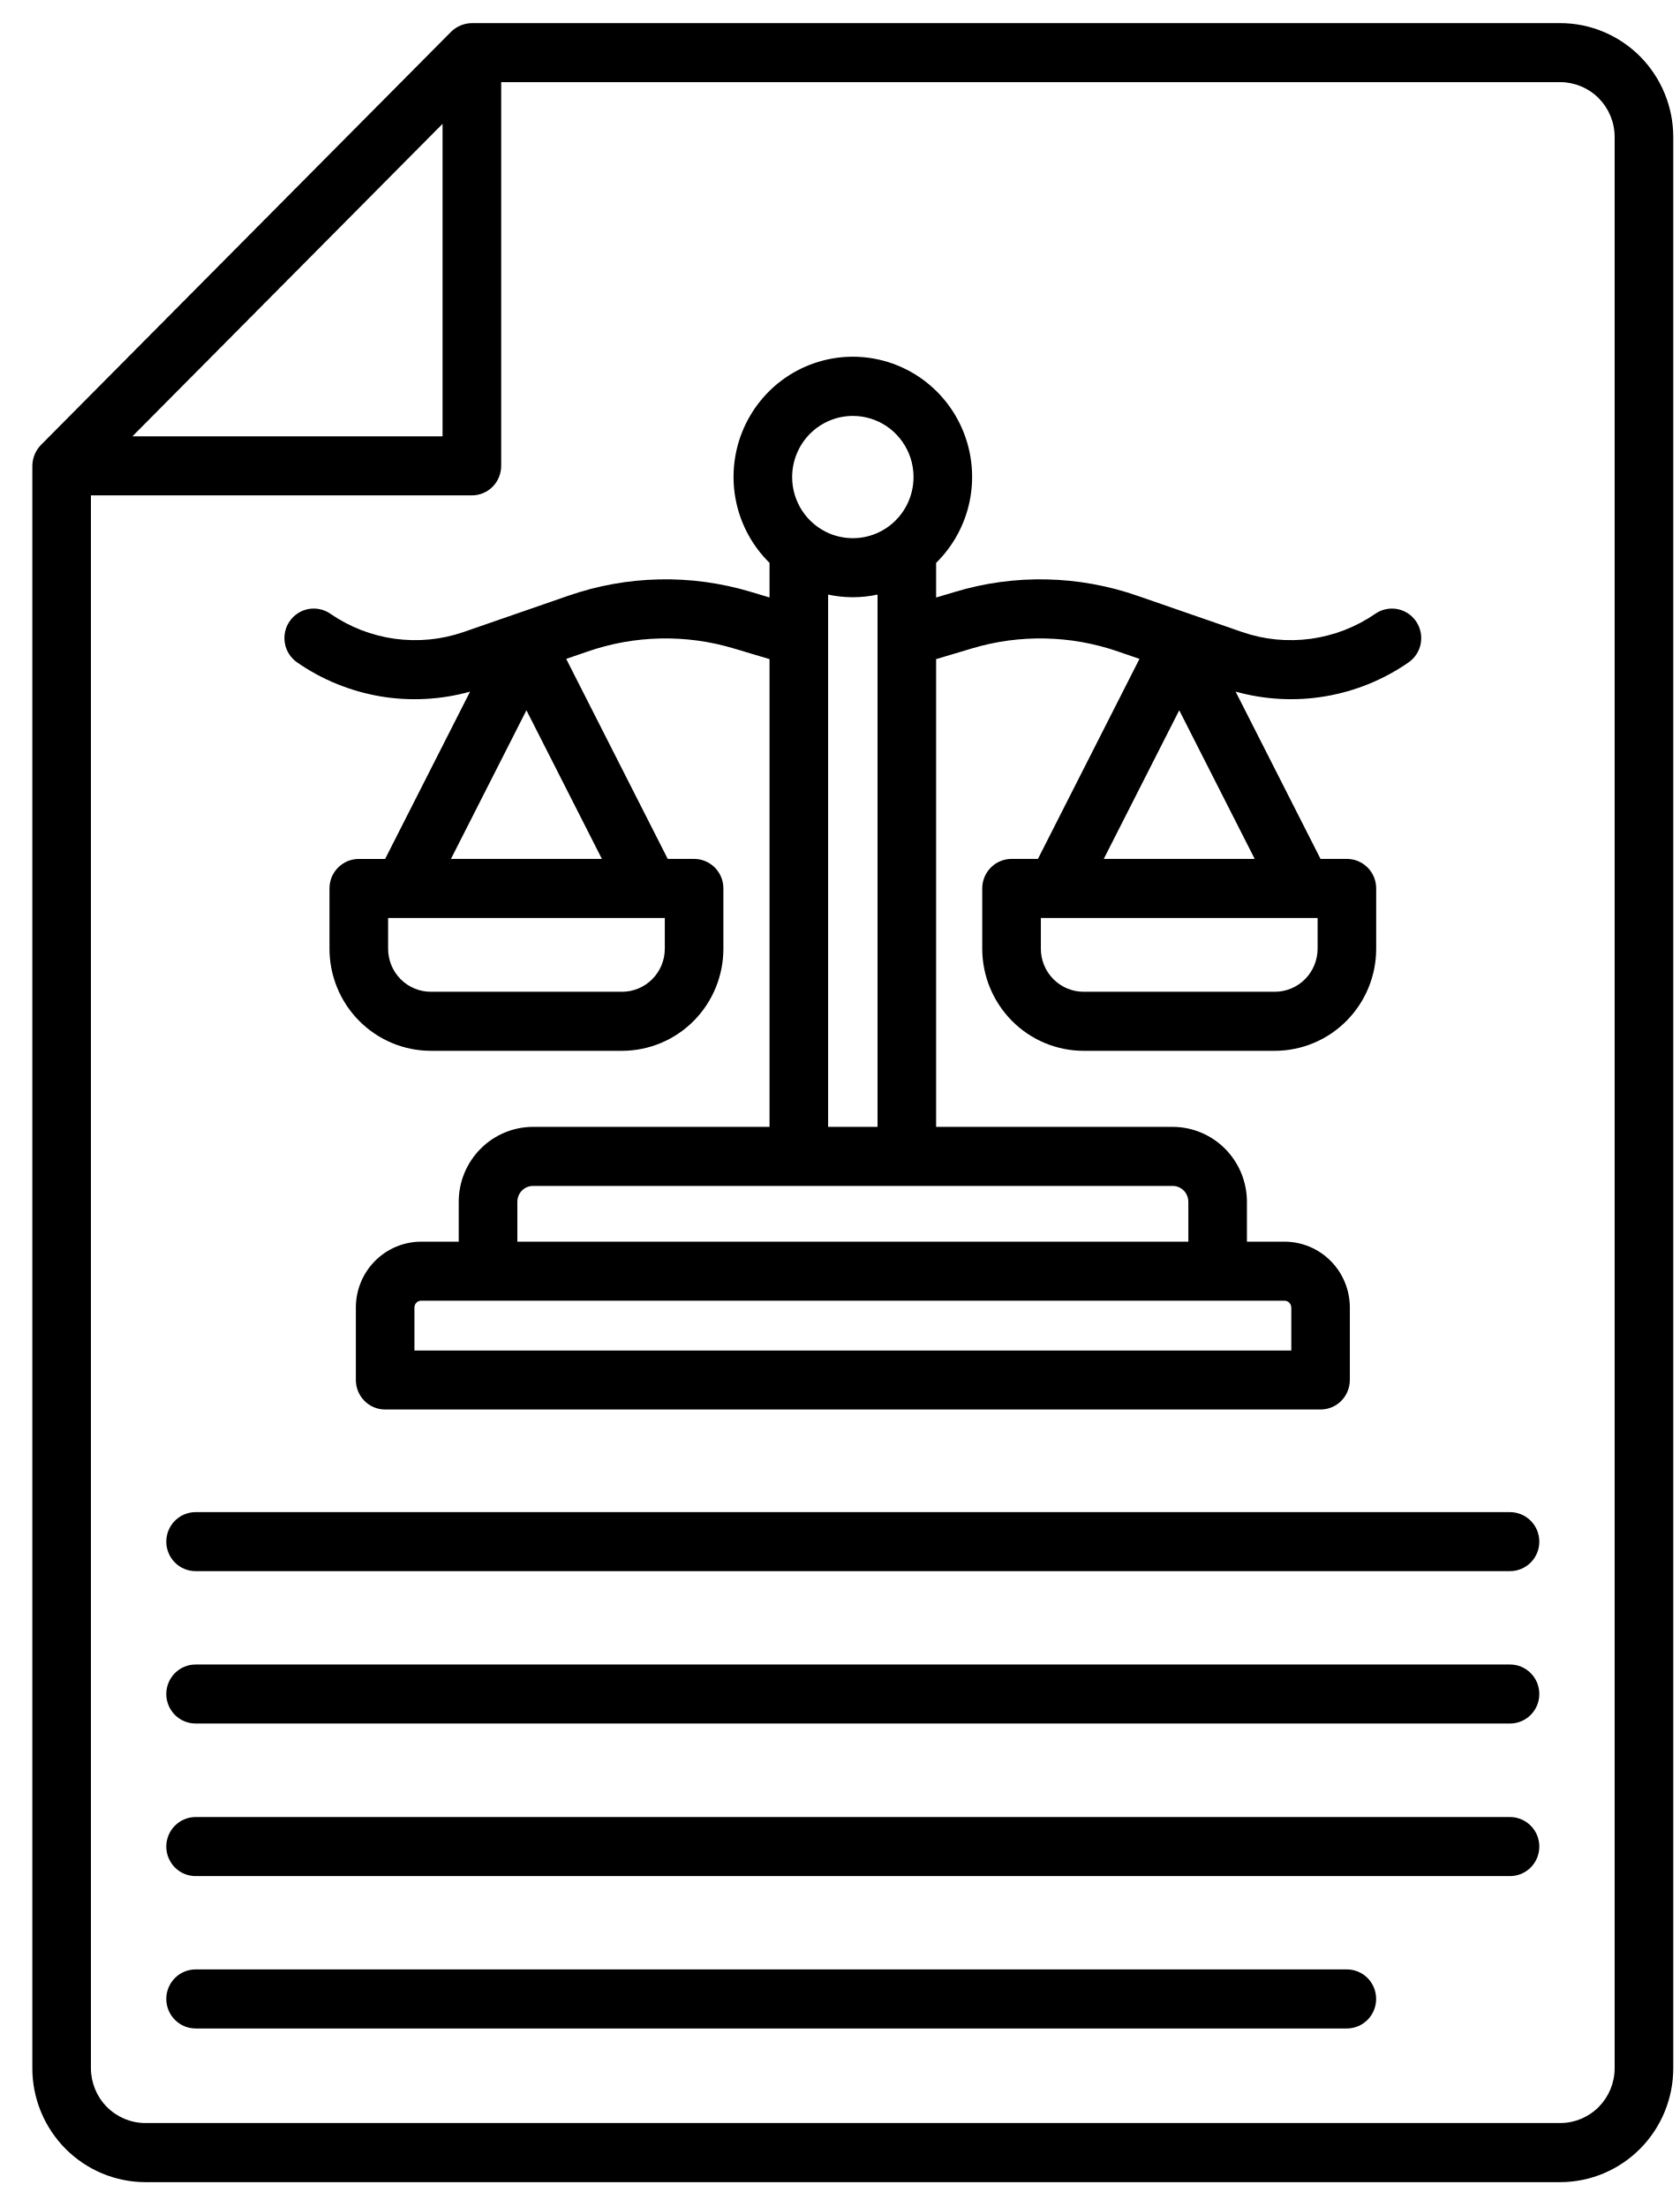
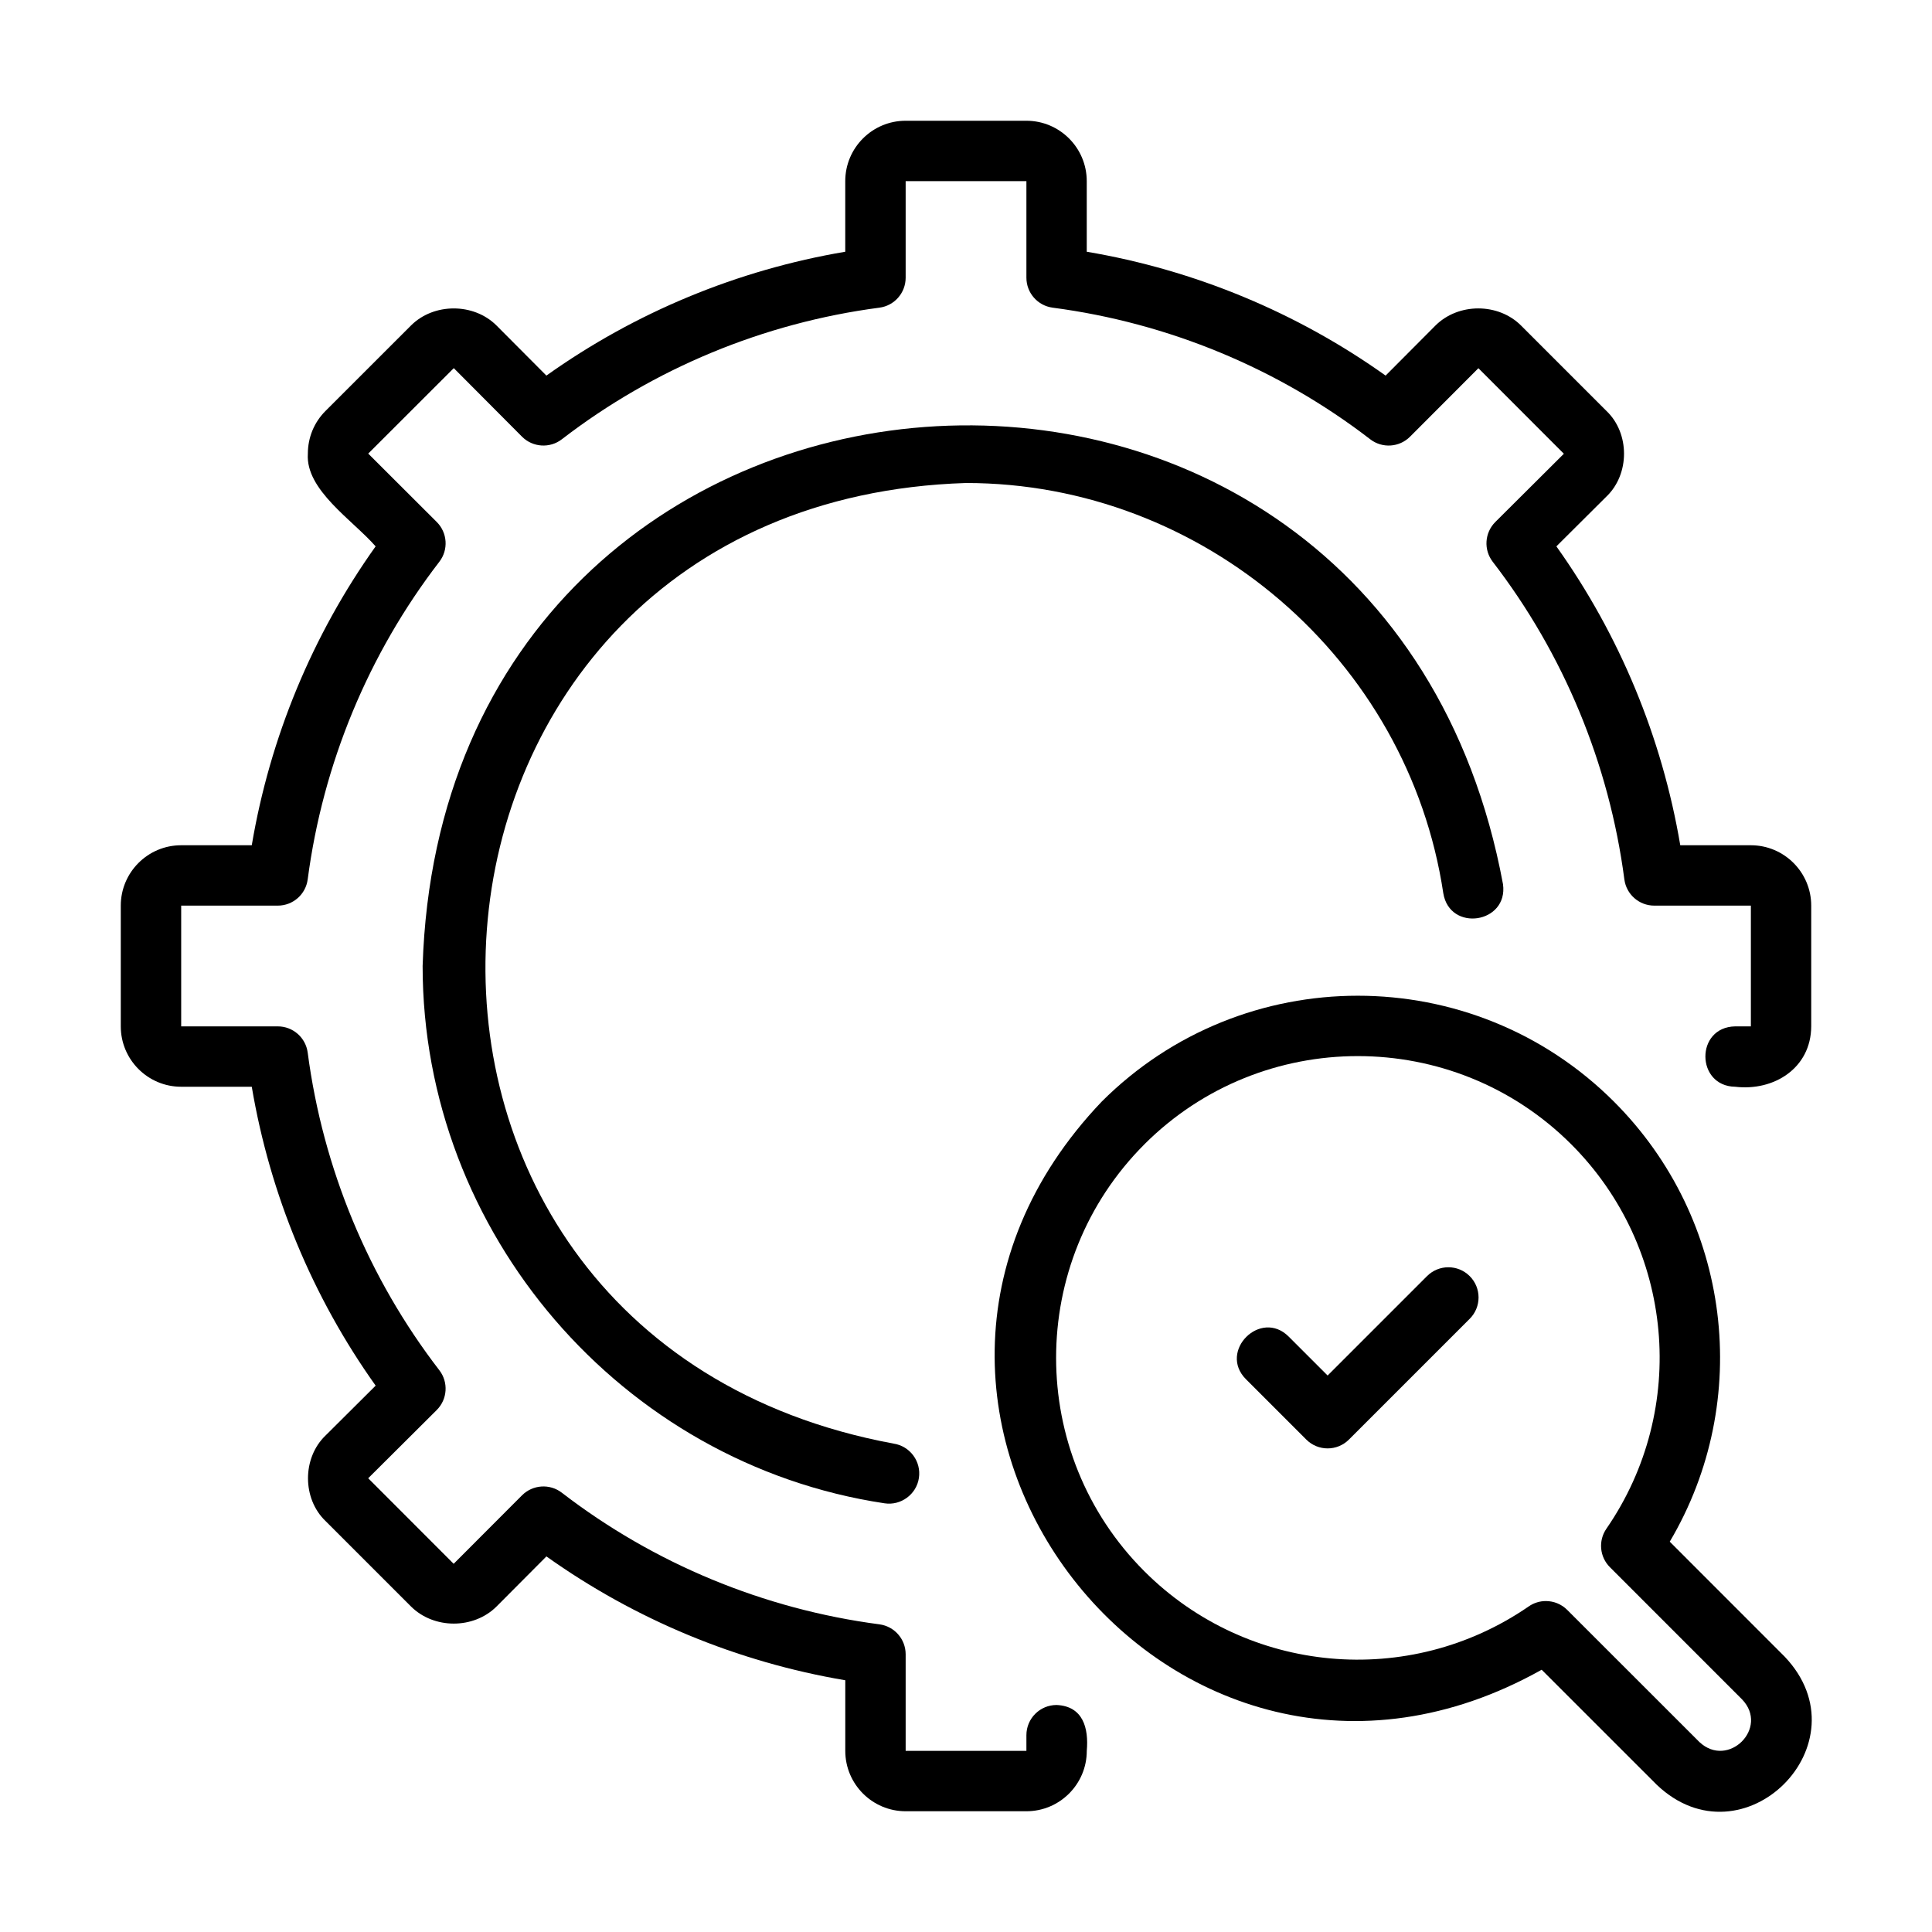
- <svg xmlns="http://www.w3.org/2000/svg" width="35" height="46" viewBox="0 0 35 46" fill="none">
-   <path d="M32.519 0.482H9.835C9.673 0.484 9.519 0.548 9.403 0.661L0.853 9.274C0.74 9.391 0.676 9.546 0.674 9.709V43.108C0.674 43.737 0.923 44.34 1.364 44.785C1.806 45.23 2.405 45.481 3.03 45.482H32.519C33.144 45.481 33.742 45.231 34.184 44.786C34.626 44.341 34.874 43.738 34.875 43.109V2.854C34.874 2.225 34.625 1.622 34.184 1.177C33.742 0.733 33.144 0.482 32.519 0.482ZM9.224 2.581V9.095H2.759L5.991 5.839L9.224 2.581ZM33.653 43.108C33.653 43.41 33.533 43.701 33.321 43.915C33.108 44.129 32.82 44.25 32.519 44.25H3.03C2.729 44.25 2.441 44.129 2.228 43.915C2.015 43.701 1.896 43.41 1.895 43.108V10.325H9.835C9.915 10.325 9.995 10.309 10.069 10.278C10.143 10.248 10.21 10.202 10.267 10.145C10.324 10.088 10.369 10.02 10.399 9.945C10.43 9.87 10.446 9.79 10.446 9.709V1.712H32.519C32.82 1.713 33.108 1.833 33.321 2.047C33.533 2.261 33.653 2.552 33.653 2.855V43.108Z" fill="black" />
-   <path d="M6.192 13.806C6.712 14.167 7.305 14.408 7.928 14.514C8.55 14.619 9.189 14.585 9.797 14.416L8.027 17.903H7.478C7.398 17.903 7.318 17.919 7.244 17.949C7.17 17.98 7.103 18.026 7.046 18.083C6.989 18.14 6.944 18.208 6.913 18.282C6.883 18.357 6.867 18.437 6.867 18.518V19.775C6.868 20.339 7.09 20.88 7.486 21.278C7.882 21.677 8.419 21.901 8.978 21.902H12.966C13.526 21.901 14.063 21.677 14.459 21.278C14.854 20.88 15.077 20.339 15.077 19.775V18.517C15.077 18.436 15.062 18.356 15.031 18.282C15 18.207 14.955 18.139 14.899 18.082C14.842 18.025 14.775 17.98 14.7 17.949C14.626 17.918 14.547 17.902 14.467 17.902H13.917L11.801 13.733L12.237 13.583C13.227 13.238 14.3 13.215 15.303 13.518L16.039 13.738V23.487H11.109C10.699 23.488 10.305 23.652 10.015 23.945C9.725 24.237 9.561 24.634 9.561 25.047V25.88H8.778C8.417 25.88 8.071 26.025 7.816 26.282C7.561 26.539 7.417 26.887 7.417 27.251V28.763C7.417 28.926 7.481 29.082 7.596 29.198C7.71 29.313 7.865 29.378 8.027 29.378H27.523C27.685 29.378 27.84 29.313 27.955 29.198C28.069 29.082 28.134 28.926 28.134 28.763V27.251C28.133 26.887 27.99 26.539 27.735 26.282C27.48 26.025 27.134 25.88 26.773 25.88H25.989V25.047C25.988 24.634 25.825 24.237 25.535 23.945C25.245 23.652 24.851 23.488 24.441 23.487H19.511V13.738L20.247 13.518C21.251 13.215 22.323 13.238 23.314 13.583L23.749 13.733L21.633 17.902H21.083C20.921 17.902 20.766 17.967 20.651 18.082C20.537 18.198 20.472 18.354 20.472 18.517V19.775C20.473 20.339 20.696 20.879 21.092 21.278C21.487 21.677 22.024 21.901 22.584 21.902H26.572C27.131 21.901 27.668 21.677 28.064 21.278C28.46 20.879 28.683 20.339 28.683 19.775V18.517C28.683 18.436 28.667 18.356 28.637 18.282C28.606 18.207 28.561 18.139 28.504 18.082C28.448 18.025 28.38 17.98 28.306 17.949C28.232 17.918 28.153 17.902 28.072 17.902H27.523L25.753 14.415C26.362 14.585 27 14.619 27.623 14.513C28.245 14.408 28.838 14.167 29.358 13.806C29.424 13.76 29.48 13.702 29.524 13.634C29.568 13.566 29.598 13.49 29.612 13.411C29.626 13.331 29.625 13.249 29.608 13.17C29.591 13.091 29.559 13.016 29.514 12.95C29.468 12.883 29.41 12.826 29.343 12.783C29.275 12.739 29.2 12.709 29.121 12.694C29.042 12.68 28.961 12.681 28.883 12.698C28.804 12.715 28.73 12.747 28.664 12.793C28.262 13.07 27.802 13.248 27.321 13.314C26.839 13.38 26.348 13.332 25.888 13.173L23.711 12.419C22.48 11.99 21.146 11.961 19.899 12.338L19.511 12.454V11.732C19.865 11.384 20.108 10.938 20.209 10.451C20.31 9.963 20.264 9.456 20.078 8.995C19.892 8.534 19.573 8.139 19.163 7.861C18.753 7.583 18.269 7.435 17.775 7.435C17.281 7.435 16.798 7.583 16.387 7.861C15.977 8.139 15.659 8.534 15.472 8.995C15.286 9.456 15.24 9.963 15.341 10.451C15.442 10.938 15.685 11.384 16.039 11.732V12.453L15.652 12.337C14.404 11.961 13.07 11.99 11.839 12.419L9.662 13.173C9.202 13.332 8.711 13.38 8.23 13.314C7.748 13.248 7.288 13.069 6.887 12.793C6.753 12.7 6.589 12.665 6.429 12.694C6.27 12.723 6.129 12.815 6.036 12.95C5.944 13.084 5.909 13.25 5.938 13.411C5.967 13.571 6.059 13.713 6.192 13.806ZM27.462 19.775C27.461 20.012 27.367 20.24 27.201 20.408C27.034 20.576 26.808 20.671 26.572 20.671H22.584C22.348 20.671 22.122 20.576 21.955 20.408C21.788 20.24 21.694 20.012 21.694 19.775V19.133H27.462V19.775ZM23.005 17.902L24.578 14.804L26.151 17.902H23.005ZM26.914 27.251V28.148H8.638V27.251C8.638 27.214 8.653 27.178 8.679 27.152C8.705 27.125 8.74 27.11 8.777 27.11H26.772C26.791 27.11 26.809 27.114 26.826 27.121C26.843 27.128 26.858 27.138 26.871 27.151C26.884 27.165 26.895 27.18 26.902 27.197C26.909 27.214 26.912 27.233 26.912 27.251H26.914ZM24.768 25.047V25.88H10.783V25.047C10.783 24.96 10.818 24.876 10.879 24.814C10.94 24.753 11.023 24.718 11.11 24.718H24.441C24.527 24.718 24.61 24.753 24.672 24.814C24.733 24.876 24.767 24.96 24.767 25.047H24.768ZM17.775 8.669C18.025 8.669 18.27 8.743 18.478 8.883C18.686 9.023 18.848 9.223 18.944 9.455C19.04 9.688 19.065 9.945 19.016 10.192C18.967 10.439 18.847 10.666 18.67 10.844C18.493 11.023 18.268 11.144 18.022 11.193C17.777 11.242 17.522 11.217 17.291 11.121C17.06 11.024 16.862 10.861 16.723 10.651C16.584 10.441 16.51 10.195 16.51 9.943C16.511 9.605 16.644 9.281 16.881 9.042C17.118 8.804 17.44 8.669 17.775 8.669ZM17.775 12.448C17.948 12.448 18.121 12.429 18.29 12.393V23.487H17.26V12.393C17.43 12.429 17.602 12.448 17.775 12.448ZM13.856 19.775C13.856 20.012 13.762 20.24 13.595 20.408C13.428 20.576 13.202 20.671 12.966 20.671H8.978C8.743 20.671 8.516 20.576 8.349 20.408C8.183 20.24 8.089 20.012 8.089 19.775V19.133H13.856V19.775ZM9.399 17.902L10.972 14.804L12.545 17.902H9.399Z" fill="black" />
-   <path d="M31.472 31.517H4.077C3.915 31.517 3.759 31.582 3.645 31.697C3.53 31.812 3.466 31.969 3.466 32.132C3.466 32.295 3.53 32.452 3.645 32.567C3.759 32.682 3.915 32.747 4.077 32.747H31.472C31.634 32.747 31.79 32.682 31.904 32.567C32.019 32.452 32.083 32.295 32.083 32.132C32.083 31.969 32.019 31.812 31.904 31.697C31.79 31.582 31.634 31.517 31.472 31.517Z" fill="black" />
-   <path d="M31.472 34.693H4.077C3.915 34.693 3.759 34.757 3.645 34.873C3.53 34.988 3.466 35.145 3.466 35.308C3.466 35.471 3.53 35.627 3.645 35.743C3.759 35.858 3.915 35.923 4.077 35.923H31.472C31.634 35.923 31.79 35.858 31.904 35.743C32.019 35.627 32.083 35.471 32.083 35.308C32.083 35.145 32.019 34.988 31.904 34.873C31.79 34.757 31.634 34.693 31.472 34.693Z" fill="black" />
-   <path d="M31.472 37.872H4.077C3.915 37.872 3.759 37.937 3.645 38.053C3.53 38.168 3.466 38.324 3.466 38.487C3.466 38.651 3.53 38.807 3.645 38.923C3.759 39.038 3.915 39.103 4.077 39.103H31.472C31.634 39.103 31.79 39.038 31.904 38.923C32.019 38.807 32.083 38.651 32.083 38.487C32.083 38.324 32.019 38.168 31.904 38.053C31.79 37.937 31.634 37.872 31.472 37.872Z" fill="black" />
-   <path d="M28.072 41.048H4.077C3.915 41.048 3.759 41.113 3.645 41.228C3.53 41.344 3.466 41.5 3.466 41.663C3.466 41.827 3.53 41.983 3.645 42.098C3.759 42.214 3.915 42.279 4.077 42.279H28.072C28.234 42.279 28.389 42.214 28.504 42.098C28.618 41.983 28.682 41.827 28.682 41.663C28.682 41.5 28.618 41.344 28.504 41.228C28.389 41.113 28.234 41.048 28.072 41.048Z" fill="black" />
+ <svg xmlns="http://www.w3.org/2000/svg" id="Line" viewBox="0 0 64 64">
+   <path d="m58 28h-2.339c-.604-3.57-2.009-6.961-4.104-9.901l1.659-1.651c.775-.742.777-2.093-0-2.835 0 0-2.829-2.829-2.829-2.829-.755-.755-2.076-.758-2.837.001 0 0-1.65 1.657-1.65 1.657-2.939-2.094-6.331-3.5-9.9-4.103v-2.339c0-1.103-.897-2-2-2h-4c-1.103 0-2 .897-2 2v2.339c-3.569.603-6.961 2.008-9.9 4.103l-1.652-1.659c-.756-.755-2.08-.754-2.834 0 0 0-2.83 2.829-2.83 2.829-.378.377-.586.881-.586 1.418-.083 1.201 1.487 2.201 2.245 3.069-2.095 2.94-3.5 6.331-4.103 9.901h-2.339c-1.103 0-2 .897-2 2v4c0 1.103.897 2 2 2h2.339c.604 3.57 2.009 6.961 4.104 9.901l-1.659 1.651c-.775.742-.777 2.093 0 2.835-0 0 2.829 2.829 2.829 2.829.756.755 2.077.759 2.837-.001 0 0 1.65-1.657 1.65-1.657 2.939 2.094 6.331 3.5 9.9 4.103v2.339c0 1.103.897 2 2 2h4c1.103 0 2-.897 2-2 .067-.756-.124-1.481-1-1.52-.553 0-1.0.448-1 1v.52h-4v-3.2c0-.502-.372-.926-.87-.992-3.83-.503-7.469-2.011-10.52-4.36-.398-.307-.963-.269-1.319.087l-2.264 2.268s-2.831-2.834-2.831-2.834 2.27-2.26 2.27-2.26c.356-.355.394-.92.086-1.319-2.349-3.05-3.856-6.688-4.36-10.52-.065-.498-.489-.87-.991-.87h-3.2s0-4 0-4h3.2c.502 0 .926-.372.991-.87.504-3.832 2.012-7.47 4.36-10.52.308-.399.271-.964-.086-1.319l-2.269-2.265 2.834-2.831s2.26 2.27 2.26 2.27c.355.356.921.394 1.319.087 3.051-2.35 6.689-3.857 10.52-4.36.498-.065.87-.49.87-.992v-3.2h4v3.2c0 .502.372.926.87.992 3.83.503 7.469 2.011 10.52 4.36.398.307.964.27 1.319-.087l2.264-2.268s2.831 2.834 2.831 2.834-2.27 2.26-2.27 2.26c-.356.355-.394.92-.086 1.319 2.349 3.05 3.856 6.688 4.36 10.52.065.498.489.87.991.87h3.2v4s-.52 0-.52 0c-1.327.025-1.304 1.981 0 2 1.284.153 2.512-.617 2.519-2.0 0.0 0.0 0-4.0 0-4 0-1.103-.897-2-2-2z" />
+   <path d="m32 16c7.848 0 14.646 5.842 15.811 13.589.212 1.298 2.156 1.003 1.978-.298-4.047-21.792-35.088-19.504-35.789 2.709 0 8.835 6.578 16.487 15.302 17.799.535.083 1.057-.291 1.138-.84.082-.546-.294-1.056-.841-1.138-19.373-3.593-17.351-31.197 2.401-31.821z" />
+   <path d="m51.07 55.312 3.811 3.81c2.858 2.724 6.968-1.367 4.241-4.241 0.0 0-3.809-3.811-3.809-3.811 2.767-4.676 2.046-10.683-1.848-14.576-4.68-4.679-12.291-4.679-16.971 0-9.717 10.201 2.332 25.685 14.576 18.818zm-13.162-17.404c3.898-3.898 10.244-3.898 14.143 0 3.409 3.41 3.898 8.765 1.163 12.733-.274.397-.225.933.116 1.274l4.378 4.379c.909.947-.461 2.307-1.413 1.413 0.0 0-4.379-4.377-4.379-4.377-.193-.193-.449-.293-.707-.293-.197 0-.396.058-.567.177-3.97 2.736-9.323 2.246-12.733-1.163-3.899-3.899-3.899-10.244 0-14.143z" />
+   <path d="m43.272 47.687c.391.391 1.023.391 1.414 0l4-4c.391-.391.391-1.023 0-1.414s-1.023-.391-1.414 0l-3.293 3.293-1.293-1.293c-.927-.921-2.336.485-1.414 1.414-0-0 2 2 2 2z" />
</svg>
